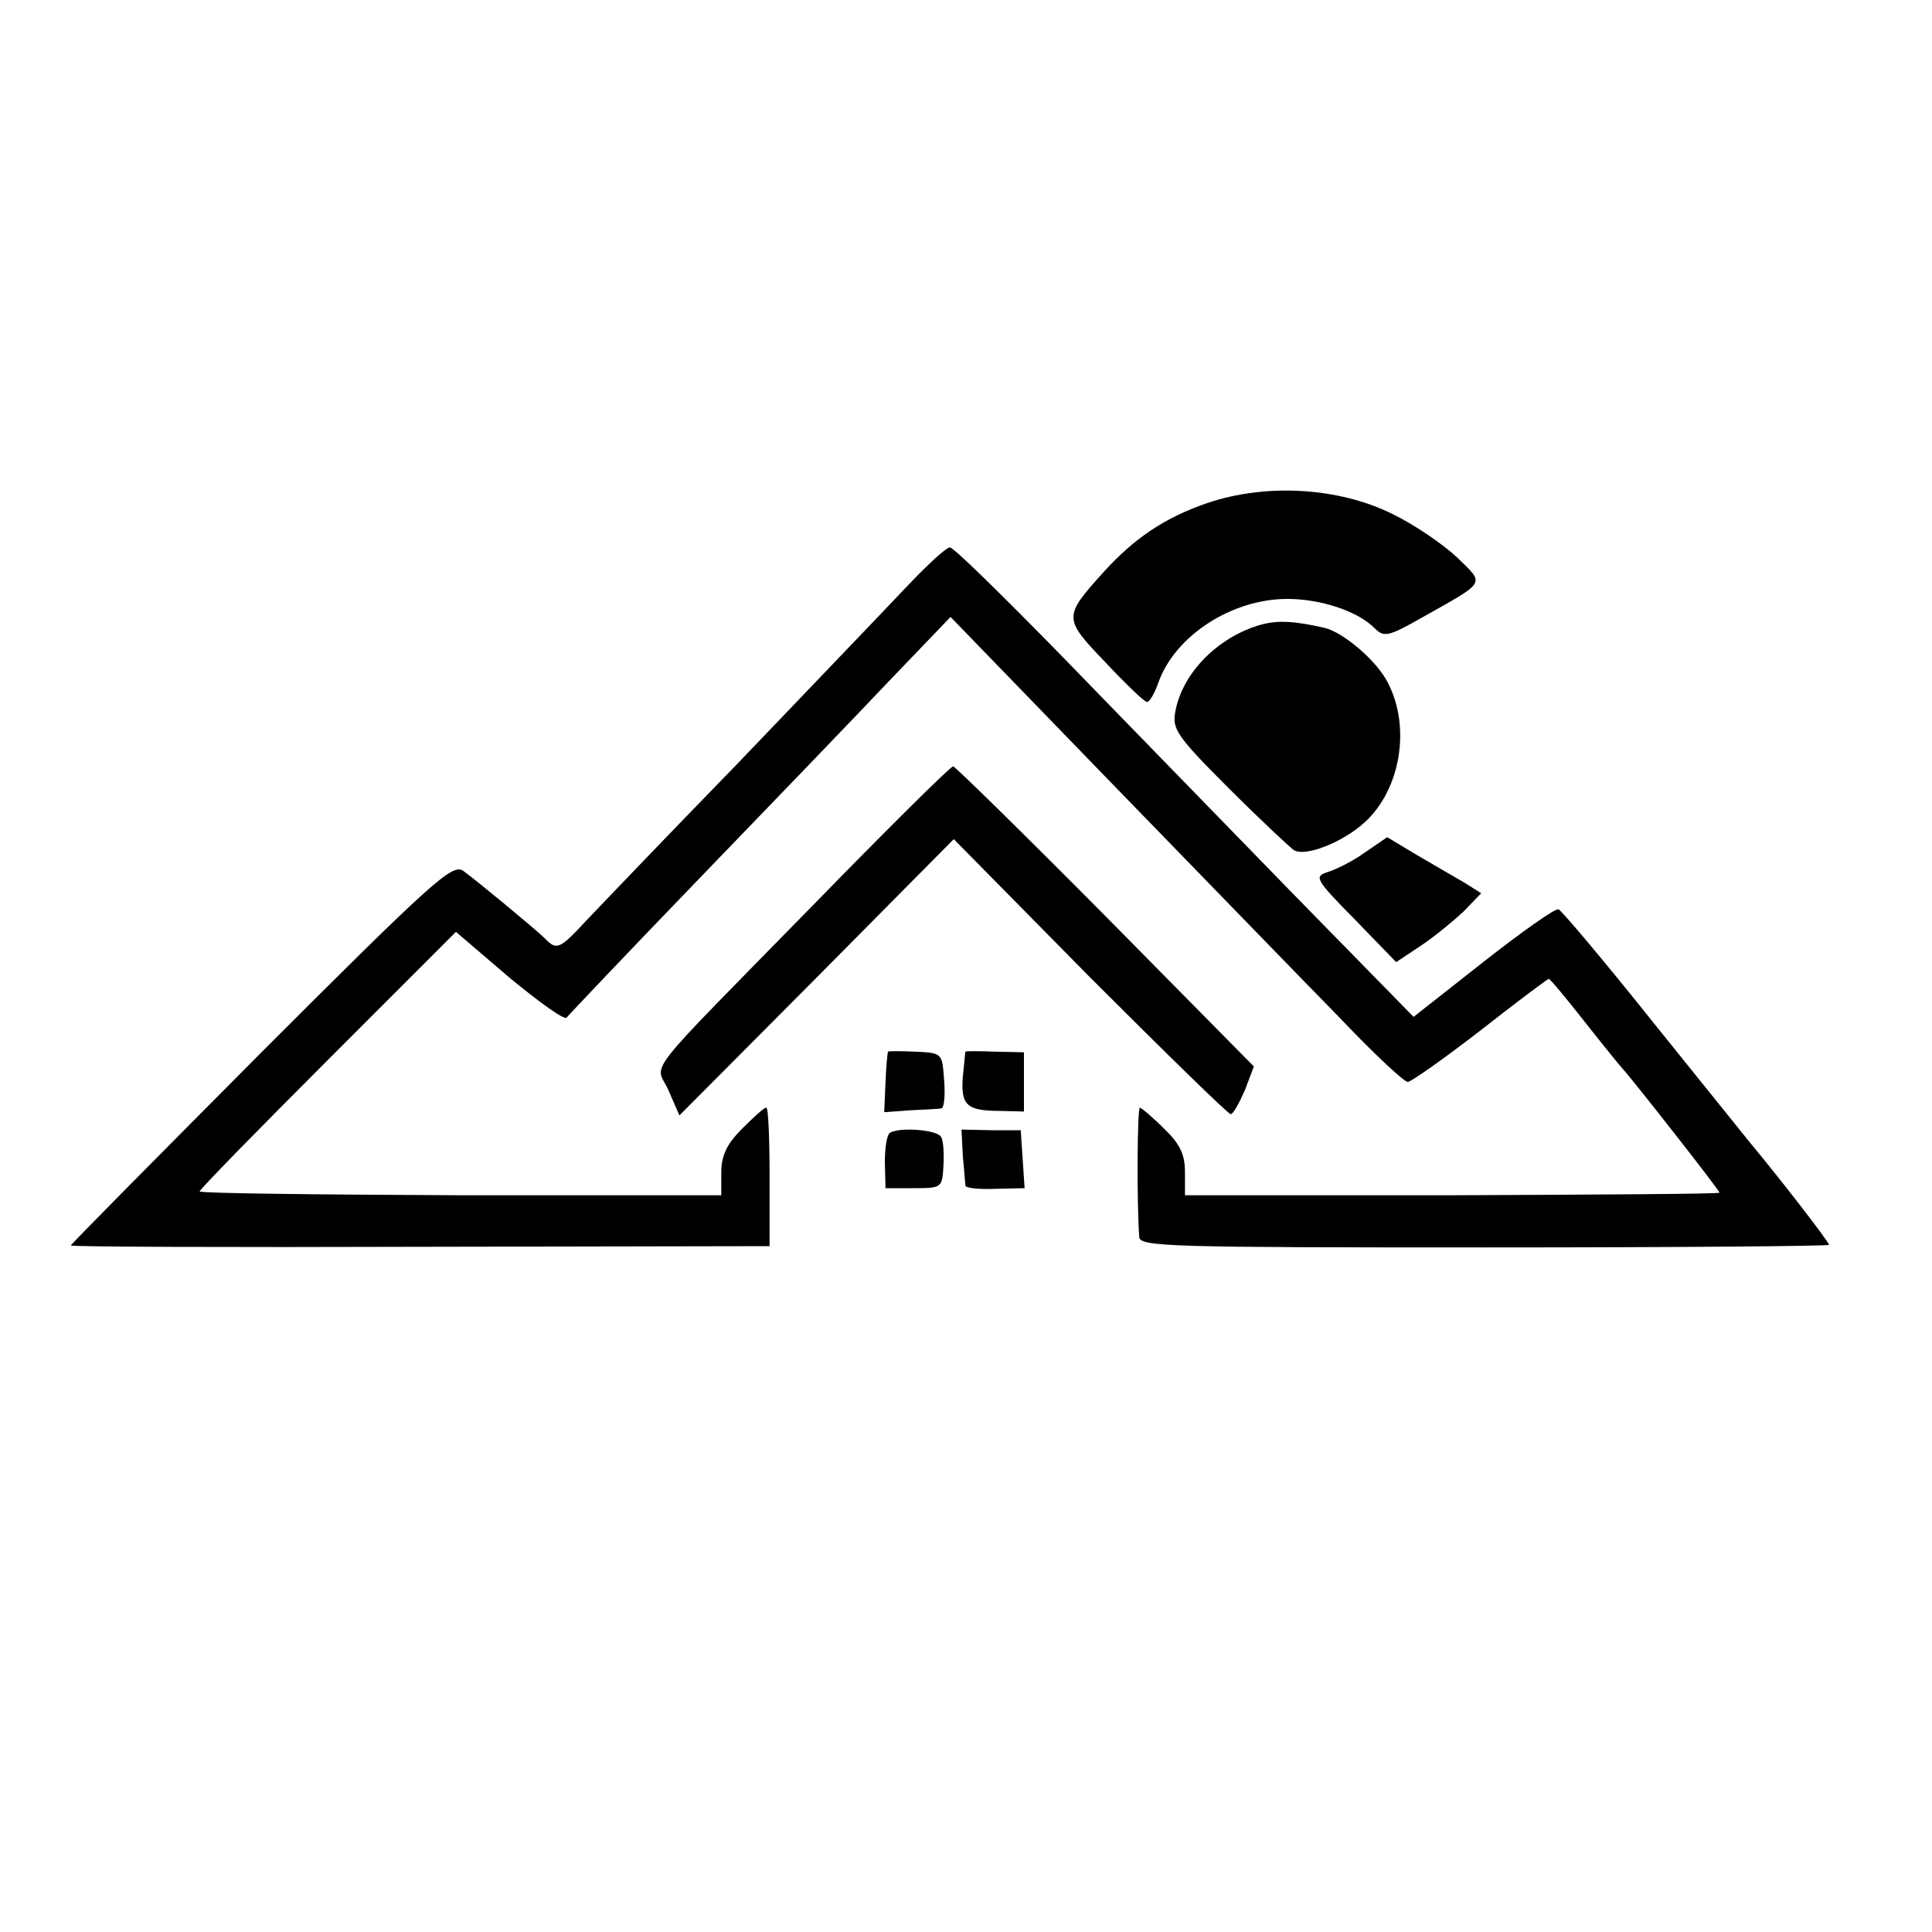
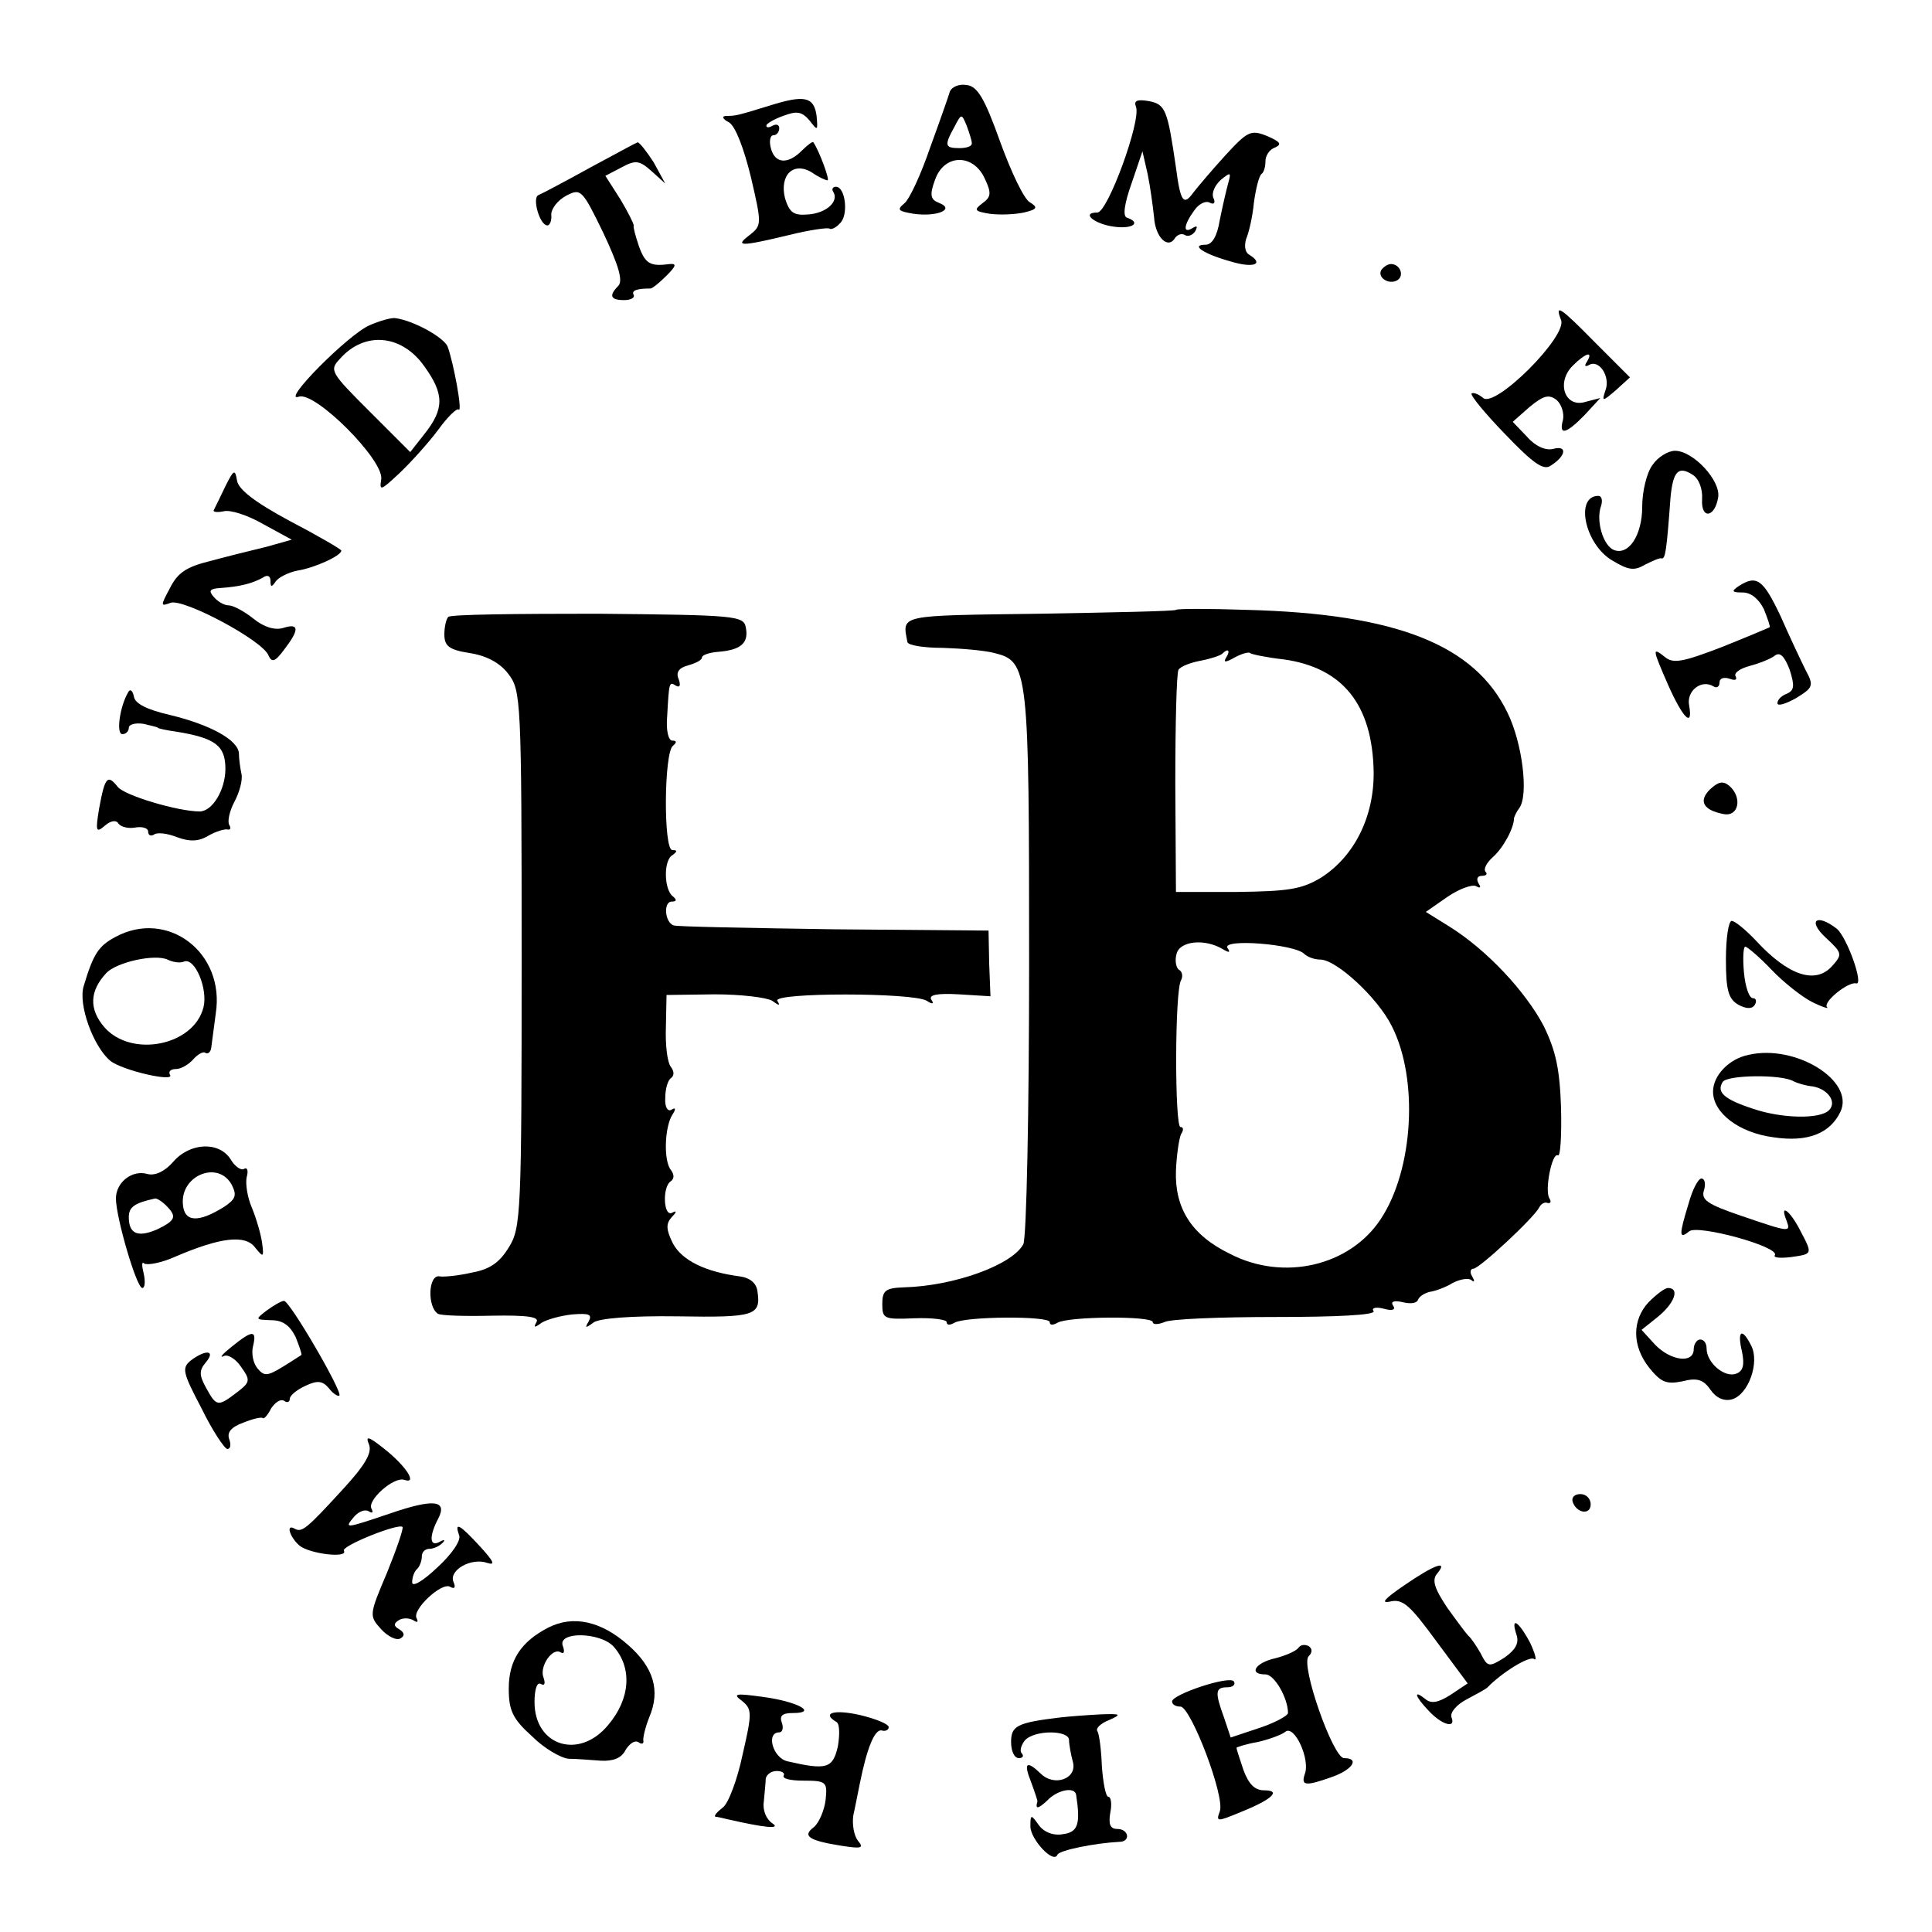
<svg xmlns="http://www.w3.org/2000/svg" version="1.0" width="300pt" height="300pt" viewBox="0 0 300 300" preserveAspectRatio="xMidYMid meet">
  <g transform="translate(0,300) scale(0.1,-0.1)" fill="#000000" stroke="none">
-     <path d="M1875 2219 c-67 -23 -114 -55 -162 -108 -62 -69 -62 -71 3 -139 32 -34 61 -62 65 -62 4 0 11 12 17 28 25 74 114 132 201 132 52 0 109 -19 135 -45 15 -15 21 -14 74 16 101 57 98 51 55 93 -21 20 -66 51 -101 68 -83 41 -195 48 -287 17z" />
-     <path d="M1405 2086 c-33 -35 -151 -158 -261 -273 -111 -114 -217 -225 -236 -245 -39 -42 -44 -44 -62 -25 -18 17 -105 89 -127 105 -17 11 -48 -17 -314 -283 -162 -163 -295 -297 -295 -299 0 -2 244 -3 542 -2 l543 1 0 108 c0 59 -2 107 -5 107 -4 0 -20 -15 -38 -33 -24 -24 -32 -42 -32 -68 l0 -35 -405 0 c-223 1 -405 3 -405 6 0 3 90 95 199 204 l199 199 83 -71 c46 -38 86 -67 89 -62 3 4 96 102 206 216 111 115 244 253 295 307 l95 99 251 -259 c138 -142 295 -304 350 -360 54 -57 103 -103 109 -103 5 0 56 36 113 80 56 44 104 80 106 80 2 0 27 -30 56 -67 30 -38 56 -70 59 -73 10 -10 150 -188 150 -192 0 -2 -187 -3 -415 -4 l-415 0 0 36 c0 28 -8 44 -33 68 -18 18 -35 32 -37 32 -4 0 -5 -146 -1 -201 1 -15 51 -16 536 -16 294 0 535 2 535 4 0 5 -81 109 -122 158 -9 11 -78 97 -153 190 -75 94 -140 171 -145 173 -5 2 -57 -35 -117 -82 l-108 -85 -188 192 c-103 106 -263 270 -355 365 -92 94 -171 172 -177 172 -6 0 -37 -29 -70 -64z" />
-     <path d="M1958 2030 c-67 -19 -122 -75 -133 -135 -5 -27 2 -38 82 -118 48 -48 95 -92 102 -97 18 -11 76 12 110 43 56 51 72 148 36 217 -17 34 -69 78 -98 85 -48 11 -73 12 -99 5z" />
-     <path d="M1264 1596 c-274 -280 -246 -244 -226 -289 l17 -39 213 214 213 215 211 -214 c117 -117 215 -213 219 -213 4 0 13 17 22 37 l14 37 -230 233 c-127 128 -234 233 -237 233 -4 0 -101 -96 -216 -214z" />
-     <path d="M2119 1676 c-18 -13 -44 -26 -57 -30 -22 -7 -20 -11 42 -74 l64 -66 39 26 c21 14 50 38 66 53 l27 28 -27 17 c-16 9 -48 28 -74 43 l-45 27 -35 -24z" />
-     <path d="M1379 1367 c-1 -1 -3 -23 -4 -48 l-2 -46 41 3 c22 1 44 2 48 3 4 1 6 20 4 44 -3 42 -3 42 -45 44 -22 1 -42 1 -42 0z" />
-     <path d="M1499 1367 c0 -1 -2 -19 -4 -40 -3 -43 6 -52 58 -52 l37 -1 0 46 0 46 -45 1 c-25 1 -45 1 -46 0z" />
-     <path d="M1382 1241 c-5 -3 -8 -24 -8 -46 l1 -40 44 0 c44 0 44 1 46 35 1 19 0 40 -4 45 -7 11 -65 15 -79 6z" />
-     <path d="M1495 1206 c2 -23 4 -44 4 -47 1 -4 21 -6 46 -5 l46 1 -3 45 -3 45 -46 0 -46 1 2 -40z" />
+     <path d="M1475 2858 c-2 -7 -16 -47 -31 -88 -14 -41 -32 -80 -40 -86 -12 -10 -9 -12 15 -16 36 -5 65 7 39 17 -13 5 -15 12 -6 36 14 40 59 41 77 2 11 -23 10 -29 -4 -39 -13 -10 -12 -12 12 -16 16 -2 39 -1 53 2 21 5 22 8 9 16 -9 5 -29 47 -46 94 -24 67 -35 86 -52 88 -12 2 -23 -3 -26 -10z m34 -80 c1 -5 -8 -8 -19 -8 -23 0 -24 4 -8 33 11 21 11 21 19 2 4 -11 8 -23 8 -27z" />
+     <path d="M1195 2836 c-49 -15 -52 -16 -67 -16 -8 0 -6 -5 4 -10 10 -6 23 -40 34 -85 17 -73 17 -75 -2 -90 -24 -18 -14 -18 61 0 32 8 61 12 63 10 2 -2 10 1 16 8 14 12 9 57 -6 57 -5 0 -7 -4 -4 -8 9 -15 -11 -33 -39 -35 -23 -2 -29 3 -36 25 -9 36 13 58 42 40 10 -7 21 -12 24 -12 4 0 -13 46 -22 59 -1 2 -9 -4 -18 -13 -22 -22 -42 -20 -48 4 -3 11 -1 20 4 20 5 0 9 5 9 11 0 5 -4 7 -10 4 -5 -3 -10 -4 -10 0 0 3 12 10 26 15 21 8 29 7 41 -7 13 -17 13 -16 11 7 -4 30 -19 33 -73 16z" />
+     <path d="M1764 2834 c8 -22 -44 -164 -60 -164 -26 0 -5 -18 26 -22 28 -4 43 6 20 14 -7 2 -4 22 7 53 l17 50 8 -35 c4 -19 8 -49 10 -67 2 -32 22 -51 33 -32 4 5 10 7 15 4 5 -3 12 0 16 6 4 8 3 9 -4 5 -16 -10 -14 5 3 28 7 10 18 15 24 11 6 -3 9 0 5 8 -3 8 3 20 12 28 15 12 16 12 11 -6 -3 -11 -9 -37 -13 -57 -4 -25 -12 -38 -22 -38 -24 0 -4 -14 39 -26 36 -11 53 -4 28 11 -6 4 -7 14 -4 24 4 9 10 34 12 56 3 22 8 42 12 45 4 3 6 12 6 20 0 8 6 18 15 21 11 5 8 9 -13 18 -25 10 -30 7 -65 -31 -20 -22 -42 -48 -49 -57 -15 -21 -20 -15 -27 39 -13 89 -16 98 -42 103 -18 3 -24 1 -20 -9z" />
+     <path d="M915 2739 c-38 -21 -74 -40 -79 -42 -10 -4 2 -47 14 -47 4 0 7 8 6 17 0 9 10 22 23 29 23 12 25 10 58 -58 23 -49 31 -74 23 -82 -15 -15 -12 -22 9 -22 11 0 17 4 15 8 -4 7 5 10 26 10 3 0 14 9 25 20 15 15 16 19 5 18 -30 -4 -38 0 -48 28 -5 15 -9 29 -8 32 0 3 -9 21 -21 41 l-23 36 25 13 c22 12 28 11 47 -6 l21 -19 -18 33 c-11 17 -22 31 -25 31 -3 -1 -36 -19 -75 -40z" />
+     <path d="M2145 2581 c-7 -12 12 -24 25 -16 11 7 4 25 -10 25 -5 0 -11 -4 -15 -9z" />
+     <path d="M2424 2503 c10 -25 -102 -137 -121 -121 -7 6 -15 9 -18 7 -2 -3 21 -31 52 -63 44 -46 60 -57 71 -49 24 15 26 32 4 26 -12 -3 -28 4 -41 19 l-22 23 26 23 c22 18 30 20 42 11 8 -7 12 -21 10 -31 -7 -25 5 -22 34 8 l24 26 -23 -6 c-32 -10 -46 30 -20 56 20 20 33 24 22 6 -4 -6 -3 -8 3 -5 16 10 34 -18 26 -39 -6 -18 -5 -18 16 0 l22 20 -53 53 c-56 57 -64 62 -54 36z" />
+     <path d="M574 2495 c-33 -14 -139 -121 -110 -111 25 9 132 -98 128 -128 -3 -19 -1 -18 28 9 18 17 45 47 60 67 15 21 30 35 32 32 7 -6 -8 74 -17 98 -6 14 -52 40 -81 44 -6 1 -24 -4 -40 -11z m85 -64 c31 -43 31 -66 0 -105 l-22 -28 -63 63 c-61 61 -63 64 -46 82 38 43 96 38 131 -12z" />
+     <path d="M2566 2278 c-9 -12 -16 -41 -16 -65 0 -44 -21 -76 -44 -67 -17 7 -28 46 -20 68 3 9 1 16 -4 16 -37 0 -21 -75 21 -100 25 -15 34 -17 51 -7 12 6 23 11 26 10 6 -2 8 13 14 95 4 40 12 49 34 35 10 -6 16 -22 15 -38 -2 -32 20 -29 25 3 4 26 -39 72 -67 72 -11 0 -27 -10 -35 -22z" />
+     <path d="M350 2245 c-8 -17 -16 -33 -18 -37 -2 -3 5 -4 15 -2 10 3 38 -6 62 -20 l44 -24 -39 -11 c-21 -5 -61 -15 -87 -22 -37 -9 -51 -18 -63 -42 -15 -28 -15 -29 1 -23 20 7 144 -59 152 -82 5 -11 10 -10 24 9 24 31 24 42 -1 34 -13 -4 -30 1 -46 14 -15 12 -32 21 -39 21 -7 0 -17 6 -23 13 -9 10 -6 13 11 14 29 2 49 7 65 16 7 5 12 3 12 -5 0 -10 2 -10 8 -1 4 6 19 14 34 17 26 4 68 23 68 31 0 2 -36 23 -80 46 -54 29 -80 49 -82 63 -3 18 -5 17 -18 -9z" />
+     <path d="M2700 2090 c-12 -8 -11 -10 6 -10 13 0 25 -10 33 -26 6 -15 10 -27 9 -28 -2 -1 -35 -15 -75 -31 -60 -23 -75 -26 -88 -15 -20 16 -19 12 5 -43 23 -52 39 -68 33 -33 -5 23 19 42 38 30 5 -3 9 0 9 6 0 7 7 9 16 6 8 -3 12 -2 9 4 -3 5 7 12 22 16 15 4 33 11 39 16 8 6 15 -1 23 -22 8 -25 7 -32 -4 -37 -8 -3 -15 -9 -15 -15 0 -5 13 -1 29 8 26 16 28 19 15 43 -7 14 -25 52 -39 84 -27 57 -37 65 -65 47z" />
+     <path d="M1826 2053 c-1 -2 -97 -4 -212 -6 -221 -3 -213 -1 -205 -44 1 -5 25 -9 55 -9 30 -1 65 -4 80 -8 53 -13 54 -25 54 -481 0 -231 -4 -427 -9 -437 -17 -32 -107 -65 -186 -67 -28 -1 -33 -5 -33 -26 0 -23 3 -24 50 -22 28 1 50 -2 50 -6 0 -5 5 -5 12 -1 16 10 148 11 148 1 0 -5 5 -5 12 -1 16 10 148 11 148 1 0 -4 8 -4 18 0 9 5 87 8 174 8 93 0 154 3 151 9 -4 5 3 7 15 4 14 -4 20 -2 15 5 -4 6 2 8 15 5 12 -3 22 -2 24 4 2 5 10 10 18 12 8 1 25 7 36 14 12 6 25 8 29 4 5 -4 5 -1 1 6 -4 6 -3 12 2 12 9 0 94 79 102 95 3 6 9 9 13 7 5 -1 6 2 3 7 -8 12 4 72 13 67 4 -3 6 30 5 73 -2 61 -8 89 -27 128 -28 53 -87 117 -146 154 l-37 23 33 23 c19 13 39 20 45 17 7 -4 8 -2 4 4 -4 7 -2 12 5 12 7 0 9 3 6 6 -4 4 1 14 11 23 16 14 33 45 33 61 1 3 4 10 8 15 15 20 5 101 -18 148 -51 106 -173 154 -405 160 -59 2 -108 2 -110 0z m78 -74 c-5 -8 -1 -8 13 0 11 6 22 9 24 7 2 -2 26 -7 53 -10 91 -13 137 -70 139 -174 1 -70 -30 -132 -82 -165 -30 -18 -51 -21 -130 -22 l-95 0 -1 168 c0 93 2 173 5 177 3 5 18 11 34 14 16 3 31 8 34 11 9 9 13 5 6 -6z m-5 -453 c10 -6 12 -5 7 2 -9 15 104 6 119 -9 5 -5 16 -9 25 -9 25 0 89 -59 111 -103 42 -82 34 -223 -17 -300 -48 -73 -151 -97 -234 -54 -60 29 -86 71 -84 129 1 25 5 51 8 57 4 6 4 11 -1 11 -9 0 -9 213 1 228 3 6 2 13 -3 16 -5 3 -7 15 -4 25 5 20 44 24 72 7z" />
+     <path d="M696 2042 c-3 -3 -6 -15 -6 -27 0 -18 7 -24 39 -29 26 -4 47 -15 60 -32 20 -26 21 -37 21 -443 0 -395 -1 -418 -20 -448 -14 -23 -29 -34 -57 -39 -21 -5 -44 -7 -50 -6 -18 4 -20 -47 -3 -58 5 -3 43 -4 84 -3 56 1 74 -2 69 -10 -5 -9 -3 -9 8 -1 8 5 29 11 48 13 26 2 31 0 25 -11 -6 -10 -5 -11 7 -2 8 7 59 11 131 10 121 -2 130 1 124 40 -2 12 -12 20 -27 22 -54 7 -90 25 -104 51 -11 22 -11 31 -2 41 8 8 8 11 1 7 -14 -8 -16 41 -2 49 5 4 5 10 0 17 -12 14 -10 67 2 86 6 9 5 12 -1 8 -6 -4 -11 4 -10 18 0 14 4 28 9 31 5 4 5 10 0 17 -6 7 -9 35 -8 62 l1 50 75 1 c41 0 81 -5 89 -10 11 -8 13 -8 8 0 -7 13 211 13 232 0 9 -6 12 -5 7 2 -4 7 9 10 43 8 l49 -3 -2 51 -1 51 -240 2 c-131 2 -243 4 -249 6 -14 5 -16 37 -3 37 8 0 8 3 2 8 -14 10 -15 56 -1 64 8 6 8 8 0 8 -14 0 -13 152 1 162 6 5 6 8 -1 8 -6 0 -10 15 -8 38 3 54 3 54 14 47 6 -3 7 1 4 10 -5 11 0 18 15 22 11 3 21 8 21 12 0 4 12 8 27 9 34 3 46 14 41 38 -3 18 -18 19 -230 21 -125 0 -229 -1 -232 -5z" />
+     <path d="M199 1925 c-13 -22 -19 -65 -9 -65 5 0 10 4 10 10 0 5 10 8 23 6 12 -3 22 -5 22 -6 0 -1 13 -4 28 -6 62 -10 77 -22 77 -58 0 -32 -20 -66 -40 -66 -34 0 -117 25 -127 38 -16 20 -20 16 -29 -33 -6 -36 -5 -39 9 -27 9 8 18 9 21 3 4 -5 15 -8 26 -6 11 2 20 -1 20 -6 0 -6 4 -8 9 -5 5 4 21 2 36 -4 19 -7 33 -7 48 2 12 7 26 11 30 10 5 -1 6 2 3 7 -3 5 0 21 8 36 8 15 13 34 11 43 -2 9 -4 24 -4 32 -1 21 -45 45 -108 60 -34 8 -53 17 -55 28 -2 10 -6 13 -9 7z" />
+     <path d="M2655 1774 c-18 -18 -10 -32 21 -38 24 -5 30 26 9 44 -10 8 -17 6 -30 -6z" />
+     <path d="M2680 1510 c0 -48 4 -61 19 -70 13 -7 22 -7 26 0 3 5 2 10 -3 10 -6 0 -12 18 -14 40 -2 22 -1 40 2 40 3 0 22 -16 40 -35 19 -20 48 -43 64 -51 16 -8 27 -11 23 -8 -7 8 33 40 45 37 13 -4 -14 72 -30 85 -31 24 -46 13 -17 -14 26 -24 26 -26 10 -44 -26 -29 -68 -15 -118 39 -16 17 -33 31 -38 31 -5 0 -9 -27 -9 -60z" />
+     <path d="M179 1545 c-26 -14 -34 -26 -49 -76 -9 -29 15 -94 41 -116 18 -15 101 -34 93 -22 -3 5 1 9 9 9 8 0 20 7 27 15 7 8 16 13 19 10 4 -2 8 1 9 8 1 7 4 31 7 53 15 95 -75 163 -156 119z m107 -38 c17 6 37 -43 30 -71 -15 -60 -112 -79 -154 -31 -24 28 -23 56 3 84 16 17 75 30 95 21 8 -4 20 -6 26 -3z" />
+     <path d="M2715 1362 c-30 -6 -55 -32 -55 -57 0 -33 40 -64 94 -71 53 -8 88 6 104 40 22 48 -70 105 -143 88z m70 -41 c6 -3 19 -7 30 -8 23 -4 38 -24 25 -37 -14 -14 -72 -13 -117 2 -46 15 -58 26 -48 42 7 11 92 12 110 1z" />
+     <path d="M269 1196 c-13 -15 -28 -22 -40 -19 -24 7 -49 -13 -49 -38 0 -29 32 -139 41 -139 4 0 5 10 2 23 -3 12 -3 19 1 15 5 -3 27 1 49 11 70 30 108 34 123 14 13 -16 14 -16 11 7 -2 14 -9 38 -16 55 -7 16 -10 37 -8 47 3 10 1 16 -4 13 -4 -3 -14 3 -21 15 -18 28 -63 26 -89 -4z m91 -36 c8 -16 6 -22 -12 -34 -40 -25 -62 -24 -64 4 -4 45 55 69 76 30z m-102 -32 c17 -17 15 -23 -14 -37 -30 -13 -44 -7 -44 19 0 16 9 22 41 29 3 0 10 -4 17 -11z" />
+     <path d="M2622 1131 c-15 -49 -15 -56 1 -43 13 11 141 -24 133 -37 -3 -4 8 -5 25 -3 34 5 34 4 14 42 -16 31 -32 42 -21 15 7 -19 6 -19 -70 7 -53 18 -63 25 -58 40 3 10 1 18 -4 18 -5 0 -14 -17 -20 -39z" />
+     <path d="M2560 978 c-26 -28 -26 -68 1 -102 18 -22 26 -26 51 -21 23 6 33 3 44 -13 9 -13 21 -18 33 -15 26 7 44 58 30 84 -14 28 -22 23 -14 -10 4 -20 2 -30 -9 -34 -18 -7 -46 17 -46 39 0 8 -4 14 -10 14 -5 0 -10 -7 -10 -15 0 -23 -36 -18 -60 7 l-21 23 25 20 c26 21 35 45 16 45 -5 0 -18 -10 -30 -22z" />
+     <path d="M414 965 c-18 -14 -18 -14 7 -15 18 0 29 -8 38 -26 6 -15 10 -27 9 -28 -2 -1 -15 -10 -30 -19 -23 -14 -28 -14 -38 -2 -7 8 -10 24 -7 35 6 25 -1 25 -33 -1 -14 -11 -20 -18 -13 -15 6 4 19 -4 27 -16 15 -21 15 -24 -6 -40 -30 -23 -32 -22 -48 7 -11 20 -11 27 0 40 15 18 0 20 -23 3 -15 -12 -14 -18 16 -75 17 -35 36 -63 40 -63 5 0 6 7 3 15 -4 11 3 19 22 26 15 6 28 9 30 7 2 -2 8 5 13 15 6 9 14 15 20 12 5 -4 9 -2 9 3 0 5 11 14 24 20 19 9 27 8 37 -4 6 -8 14 -13 16 -11 5 6 -77 147 -86 147 -4 0 -16 -7 -27 -15z" />
+     <path d="M573 757 c5 -13 -6 -32 -41 -70 -55 -60 -63 -67 -74 -61 -15 9 -8 -13 7 -26 16 -13 76 -20 69 -8 -5 7 84 43 91 37 2 -2 -9 -34 -24 -71 -28 -66 -28 -67 -9 -88 10 -11 24 -18 30 -14 7 4 6 9 -2 14 -9 5 -9 9 -1 14 6 4 16 4 23 0 6 -4 8 -3 5 3 -8 13 39 57 52 49 7 -4 9 -1 5 8 -7 18 28 38 53 29 13 -4 9 3 -11 25 -32 35 -41 40 -33 18 3 -8 -11 -29 -34 -50 -22 -21 -39 -31 -39 -23 0 7 3 17 8 21 4 4 7 13 7 19 0 7 5 12 12 12 6 0 15 4 20 9 5 5 3 6 -4 2 -16 -9 -17 8 -3 35 16 30 -7 32 -74 9 -71 -24 -72 -24 -56 -5 7 8 17 12 23 8 5 -3 7 -2 4 4 -8 13 35 51 51 45 21 -7 2 22 -31 48 -25 20 -30 21 -24 7z" />
+     <path d="M2442 668 c6 -18 28 -21 28 -4 0 9 -7 16 -16 16 -9 0 -14 -5 -12 -12z" />
+     <path d="M2180 538 c-29 -20 -37 -28 -22 -25 20 5 31 -5 72 -61 l49 -66 -27 -18 c-19 -12 -30 -14 -39 -6 -19 15 -16 4 5 -18 20 -22 43 -29 36 -11 -3 8 8 20 23 28 15 8 30 16 33 19 21 22 64 49 72 44 5 -4 2 8 -6 25 -18 34 -31 42 -21 12 4 -13 -2 -23 -19 -35 -24 -15 -26 -15 -37 7 -7 12 -15 24 -19 27 -3 3 -18 23 -33 44 -20 30 -24 43 -15 53 17 21 -4 14 -52 -19z" />
+     <path d="M852 473 c-43 -22 -62 -51 -62 -95 0 -34 6 -47 36 -74 19 -19 45 -34 57 -35 12 0 35 -2 50 -3 19 -1 32 4 38 16 6 10 14 16 20 13 5 -4 9 -3 8 2 -1 4 3 21 9 36 18 42 7 78 -33 113 -42 37 -85 46 -123 27z m101 -30 c29 -33 26 -81 -9 -122 -45 -54 -114 -32 -114 36 0 20 4 32 10 28 6 -3 7 1 4 10 -7 17 14 48 27 39 5 -3 6 2 3 10 -9 23 58 22 79 -1z" />
+     <path d="M2016 441 c-4 -5 -20 -12 -36 -16 -31 -7 -42 -25 -15 -25 14 0 35 -37 35 -60 0 -4 -20 -15 -44 -23 l-45 -15 -10 30 c-15 41 -14 48 5 48 8 0 13 4 10 9 -6 10 -96 -20 -96 -31 0 -5 6 -8 13 -8 16 0 70 -141 61 -163 -6 -16 -4 -16 32 -1 50 20 64 34 37 34 -15 0 -24 10 -32 31 -6 18 -11 33 -11 35 0 1 15 6 33 9 17 4 37 11 43 16 14 11 39 -43 30 -66 -6 -18 1 -19 43 -4 31 11 43 29 18 29 -17 0 -68 145 -55 158 6 6 6 12 0 16 -6 3 -13 2 -16 -3z" />
+     <path d="M1152 359 c16 -13 16 -19 1 -84 -8 -38 -22 -76 -31 -82 -9 -7 -14 -13 -11 -14 2 0 11 -2 19 -4 57 -13 84 -16 69 -6 -9 6 -15 20 -13 33 1 13 3 29 3 36 1 6 8 12 17 12 8 0 13 -3 11 -7 -3 -5 11 -8 31 -8 35 0 37 -2 34 -30 -2 -16 -10 -35 -18 -42 -19 -14 -8 -21 42 -29 32 -5 36 -4 26 8 -6 8 -9 25 -7 39 3 13 7 35 10 49 11 55 23 85 34 83 6 -2 11 1 11 5 0 5 -20 13 -45 19 -40 9 -60 3 -36 -11 5 -3 5 -20 2 -38 -8 -34 -17 -37 -78 -23 -23 5 -34 45 -13 45 5 0 7 7 4 15 -4 11 1 15 17 15 40 0 7 18 -46 25 -43 6 -48 5 -33 -6z" />
+     <path d="M1645 333 c-66 -8 -75 -13 -75 -38 0 -14 5 -25 12 -25 6 0 8 3 5 7 -4 3 -2 12 4 20 14 17 69 17 69 1 0 -7 3 -23 6 -34 7 -26 -29 -39 -50 -18 -22 21 -27 17 -15 -13 6 -16 10 -29 10 -30 -4 -13 1 -12 15 1 16 17 43 22 45 9 7 -45 3 -58 -20 -61 -15 -3 -30 3 -38 14 -12 17 -13 17 -13 -2 0 -20 36 -59 42 -44 3 7 58 18 96 20 18 0 15 20 -3 20 -11 0 -14 7 -11 25 3 14 1 25 -3 25 -4 0 -8 21 -10 47 -1 26 -4 50 -7 55 -3 4 5 12 18 17 20 9 19 10 -12 9 -19 -1 -48 -3 -65 -5z" />
  </g>
</svg>
